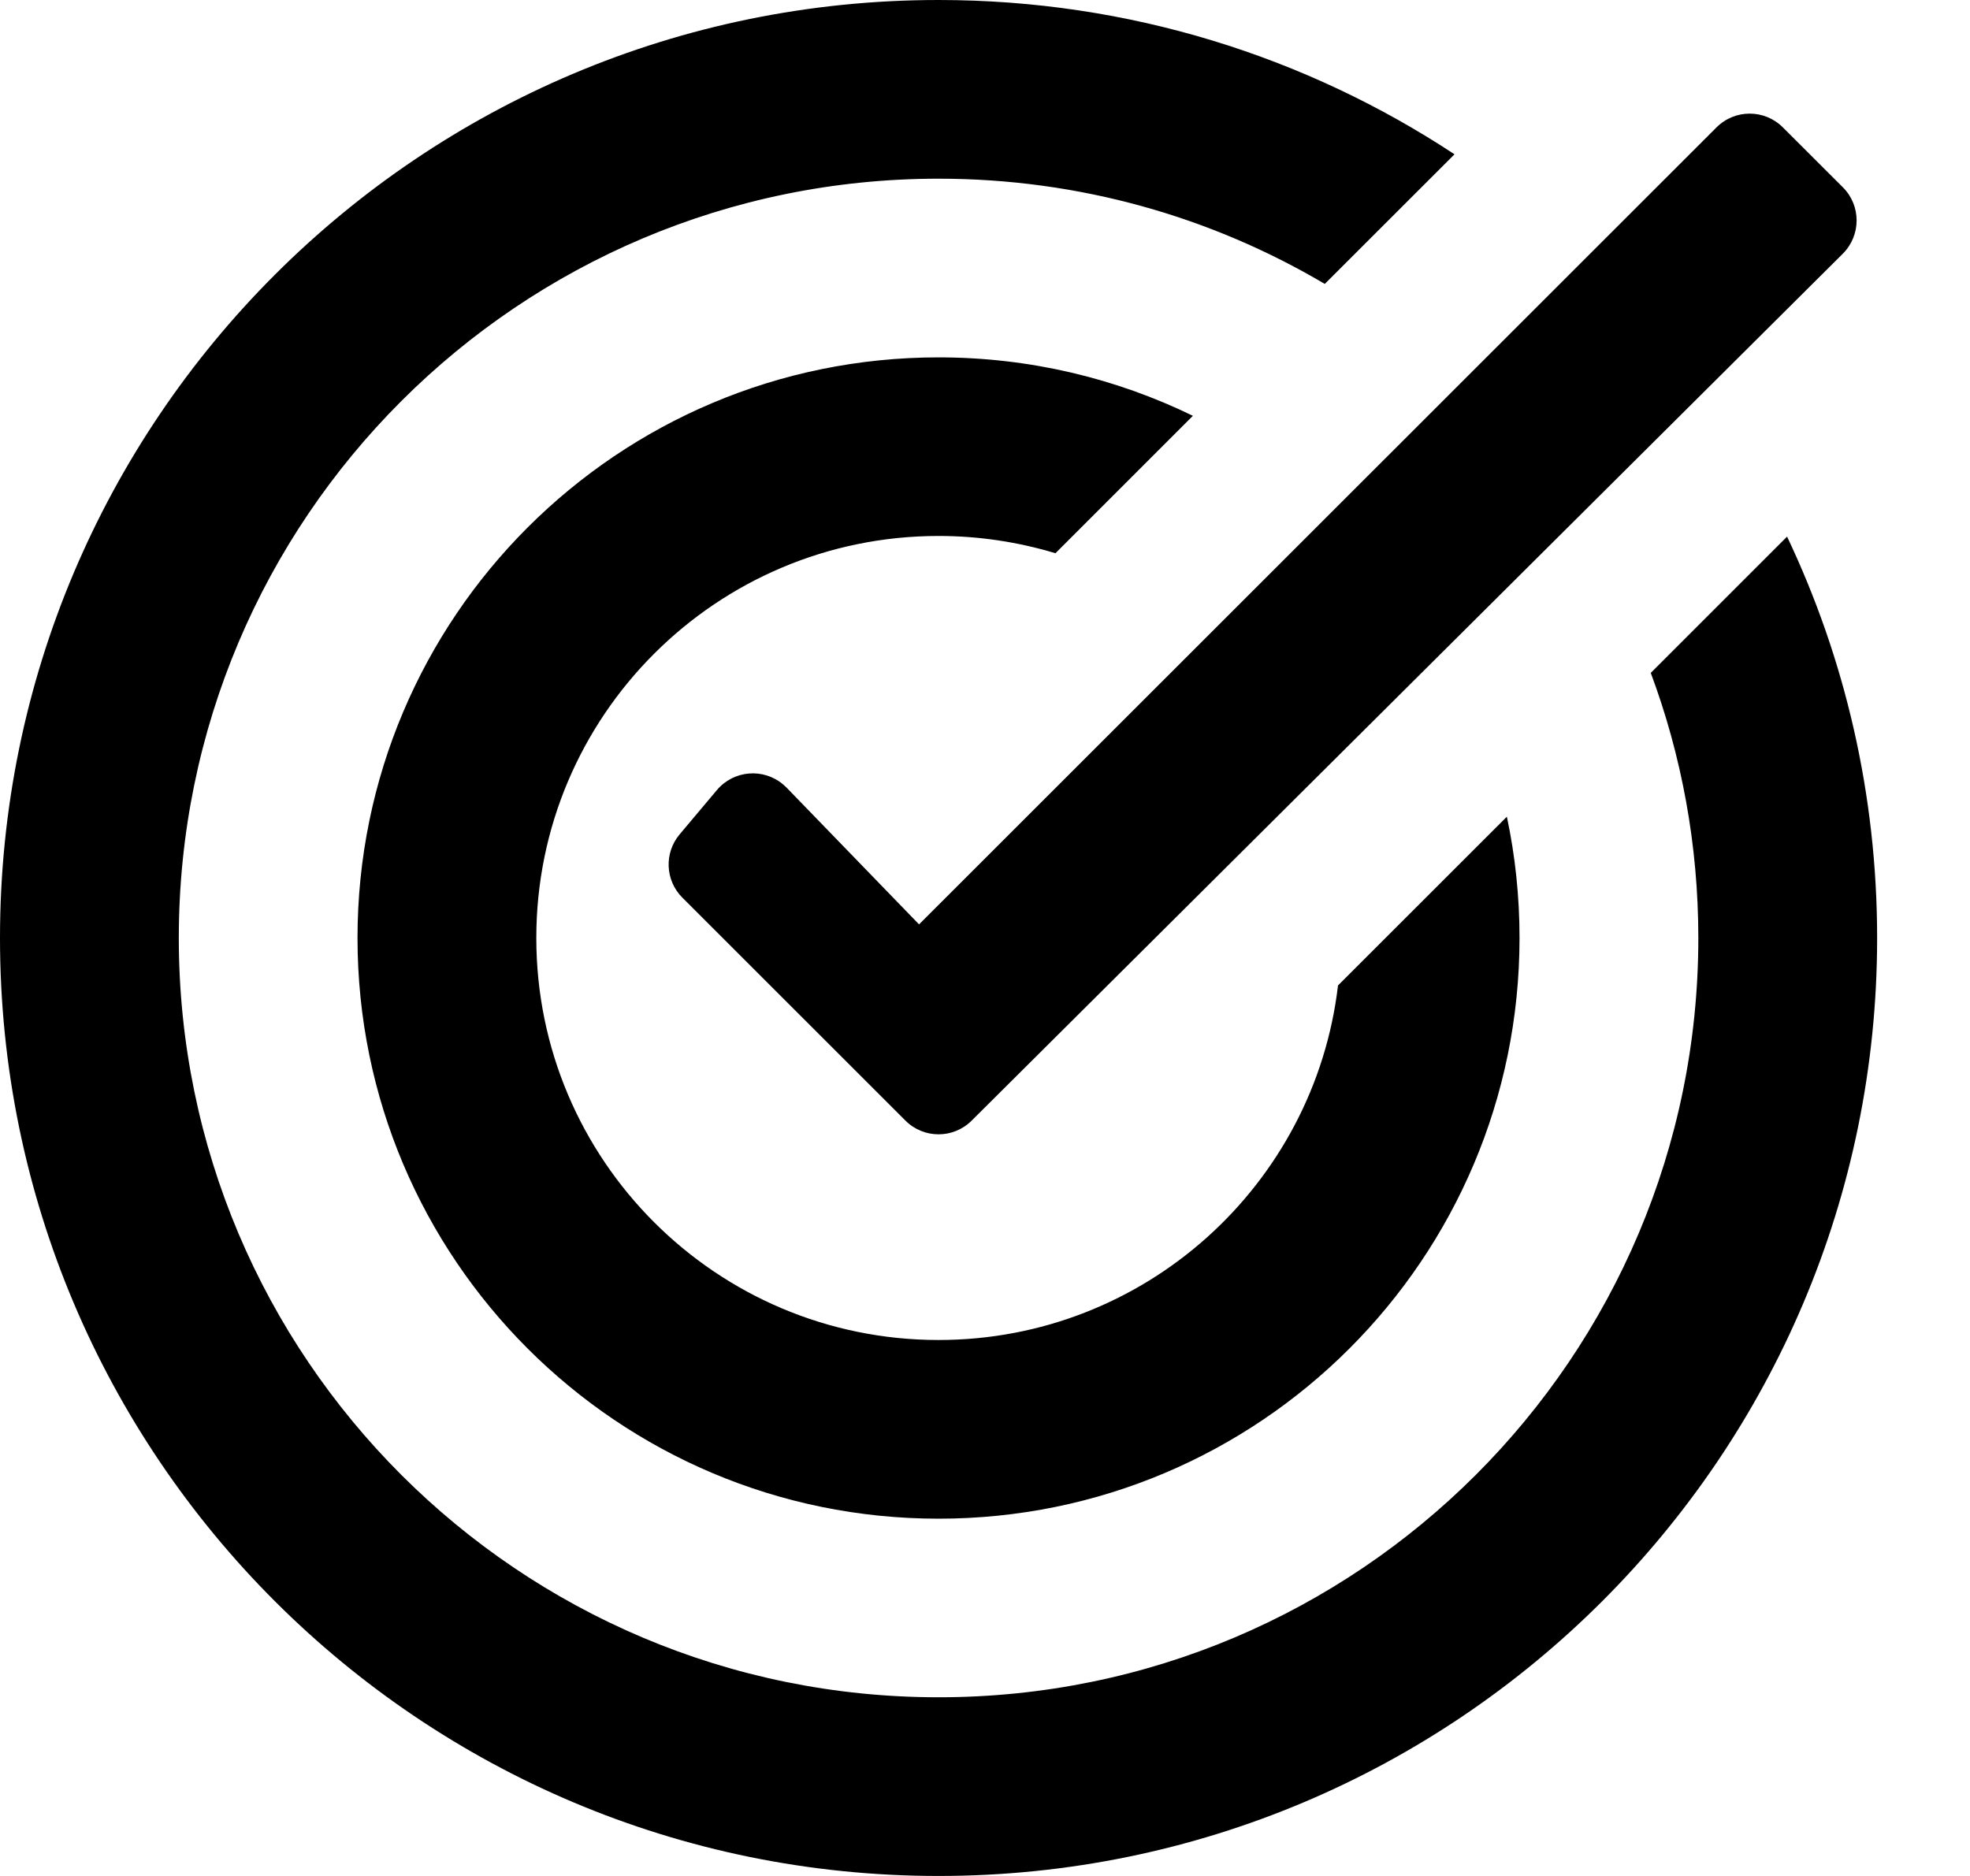
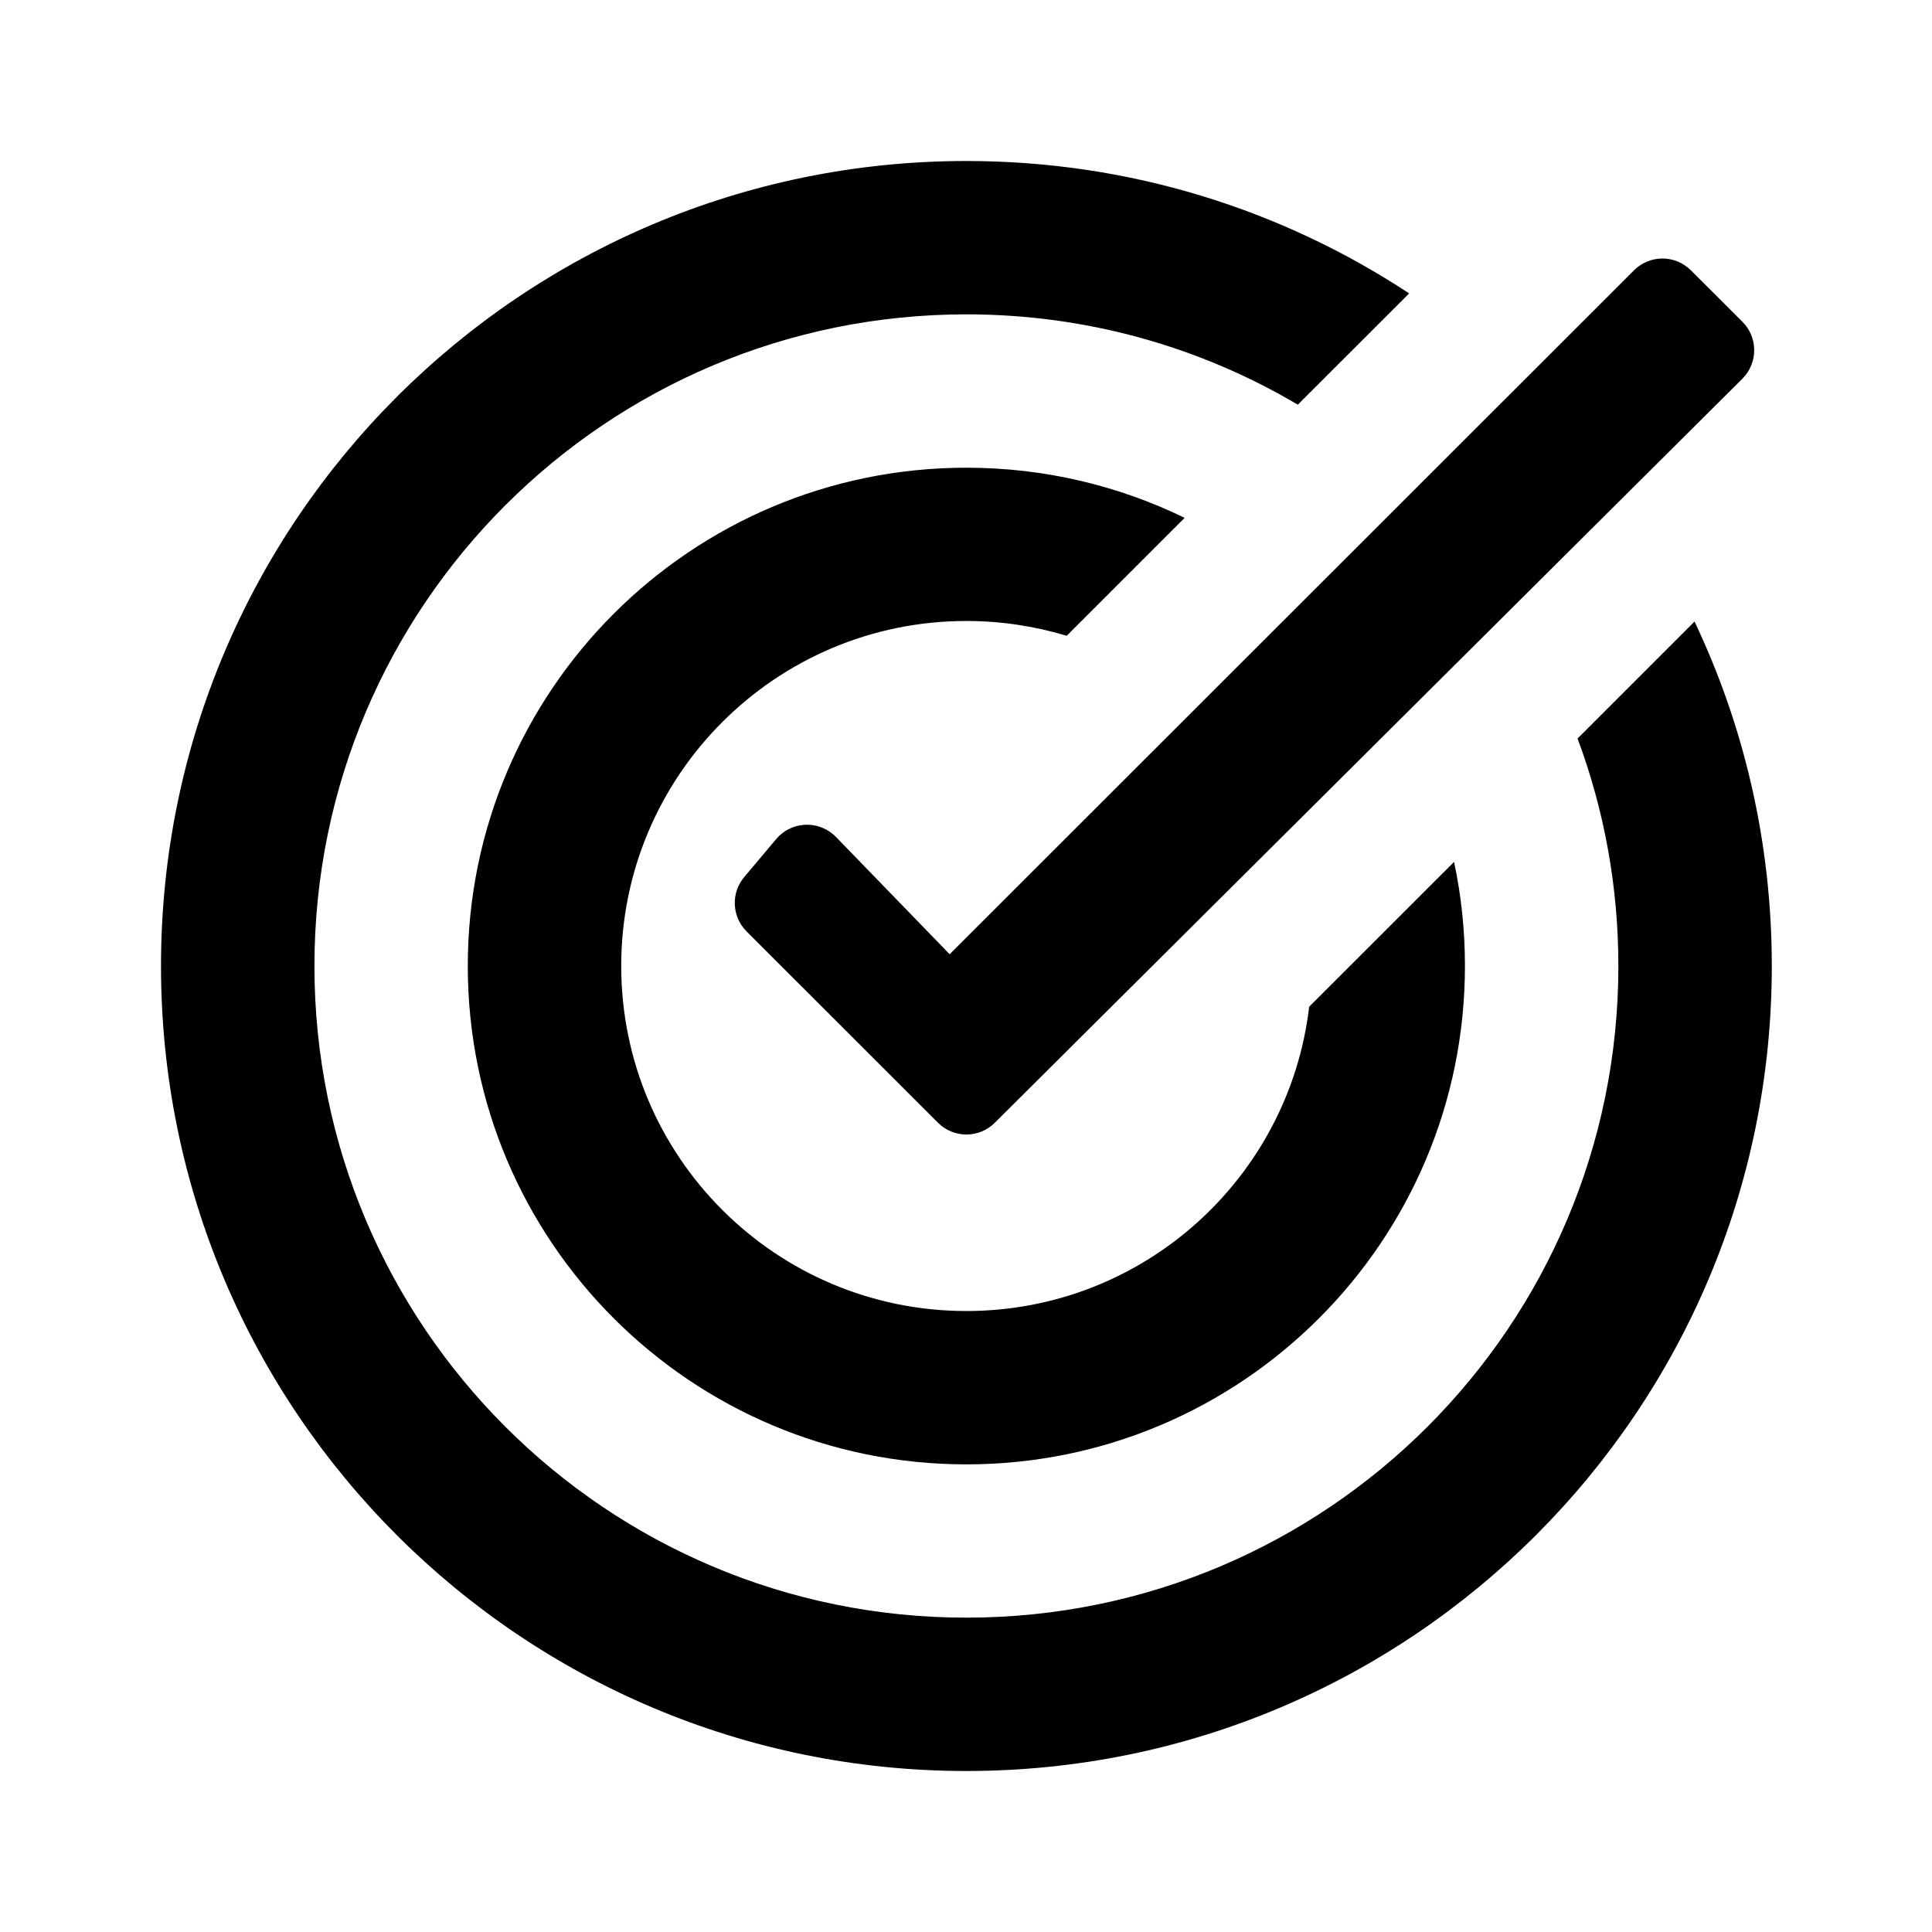
- <svg xmlns="http://www.w3.org/2000/svg" viewBox="0 0 21 20">
-   <path fill-rule="evenodd" clip-rule="evenodd" d="M14.122 3.027C12.916 2.314 11.508 1.905 10.005 1.905C5.532 1.905 1.906 5.529 1.906 10C1.906 14.471 5.532 18.095 10.005 18.095C14.478 18.095 18.104 14.471 18.104 10C18.104 9.006 17.925 8.054 17.597 7.174L19.05 5.721C19.666 7.018 20.01 8.469 20.01 10C20.01 15.523 15.53 20 10.005 20C4.479 20 0 15.523 0 10C0 4.477 4.479 0 10.005 0C12.037 0 13.927 0.605 15.505 1.645L14.122 3.027ZM11.251 5.898C10.856 5.779 10.438 5.714 10.005 5.714C7.637 5.714 5.717 7.633 5.717 10C5.717 12.367 7.637 14.286 10.005 14.286C12.202 14.286 14.013 12.634 14.263 10.506L16.063 8.707C16.152 9.124 16.198 9.557 16.198 10C16.198 13.419 13.425 16.191 10.005 16.191C6.584 16.191 3.811 13.419 3.811 10C3.811 6.581 6.584 3.81 10.005 3.81C10.977 3.81 11.897 4.034 12.716 4.433L11.251 5.898ZM9.797 9.855L18.298 1.358C18.494 1.162 18.81 1.163 19.005 1.358L19.645 1.997C19.84 2.192 19.84 2.508 19.645 2.704L19.644 2.705L10.358 11.947C10.163 12.142 9.847 12.142 9.652 11.947L7.274 9.57C7.09 9.386 7.078 9.092 7.246 8.894L7.643 8.422C7.822 8.211 8.137 8.185 8.348 8.363C8.361 8.374 8.373 8.385 8.385 8.397L9.797 9.855Z" />
+ <svg xmlns="http://www.w3.org/2000/svg" viewBox="0 0 24 24">
+   <path fill-rule="evenodd" clip-rule="evenodd" d="M16.122 5.027C14.916 4.314 13.508 3.905 12.005 3.905C7.532 3.905 3.906 7.529 3.906 12C3.906 16.471 7.532 20.095 12.005 20.095C16.478 20.095 20.104 16.471 20.104 12C20.104 11.006 19.925 10.054 19.597 9.174L21.05 7.721C21.666 9.018 22.01 10.469 22.01 12C22.01 17.523 17.53 22 12.005 22C6.479 22 2 17.523 2 12C2 6.477 6.479 2 12.005 2C14.037 2 15.927 2.605 17.505 3.645L16.122 5.027ZM13.251 7.898C12.856 7.779 12.438 7.714 12.005 7.714C9.637 7.714 7.717 9.633 7.717 12C7.717 14.367 9.637 16.286 12.005 16.286C14.202 16.286 16.013 14.634 16.263 12.506L18.063 10.707C18.152 11.124 18.198 11.556 18.198 12C18.198 15.419 15.425 18.191 12.005 18.191C8.584 18.191 5.811 15.419 5.811 12C5.811 8.581 8.584 5.81 12.005 5.81C12.977 5.81 13.897 6.034 14.716 6.433L13.251 7.898ZM11.797 11.854L20.298 3.358C20.494 3.162 20.81 3.163 21.005 3.358L21.645 3.997C21.84 4.192 21.84 4.508 21.645 4.704L21.644 4.705L12.358 13.947C12.163 14.142 11.847 14.142 11.652 13.947L9.274 11.57C9.09 11.386 9.078 11.092 9.246 10.894L9.643 10.422C9.822 10.211 10.137 10.185 10.348 10.363C10.361 10.373 10.373 10.385 10.385 10.397L11.797 11.854Z" />
</svg>
